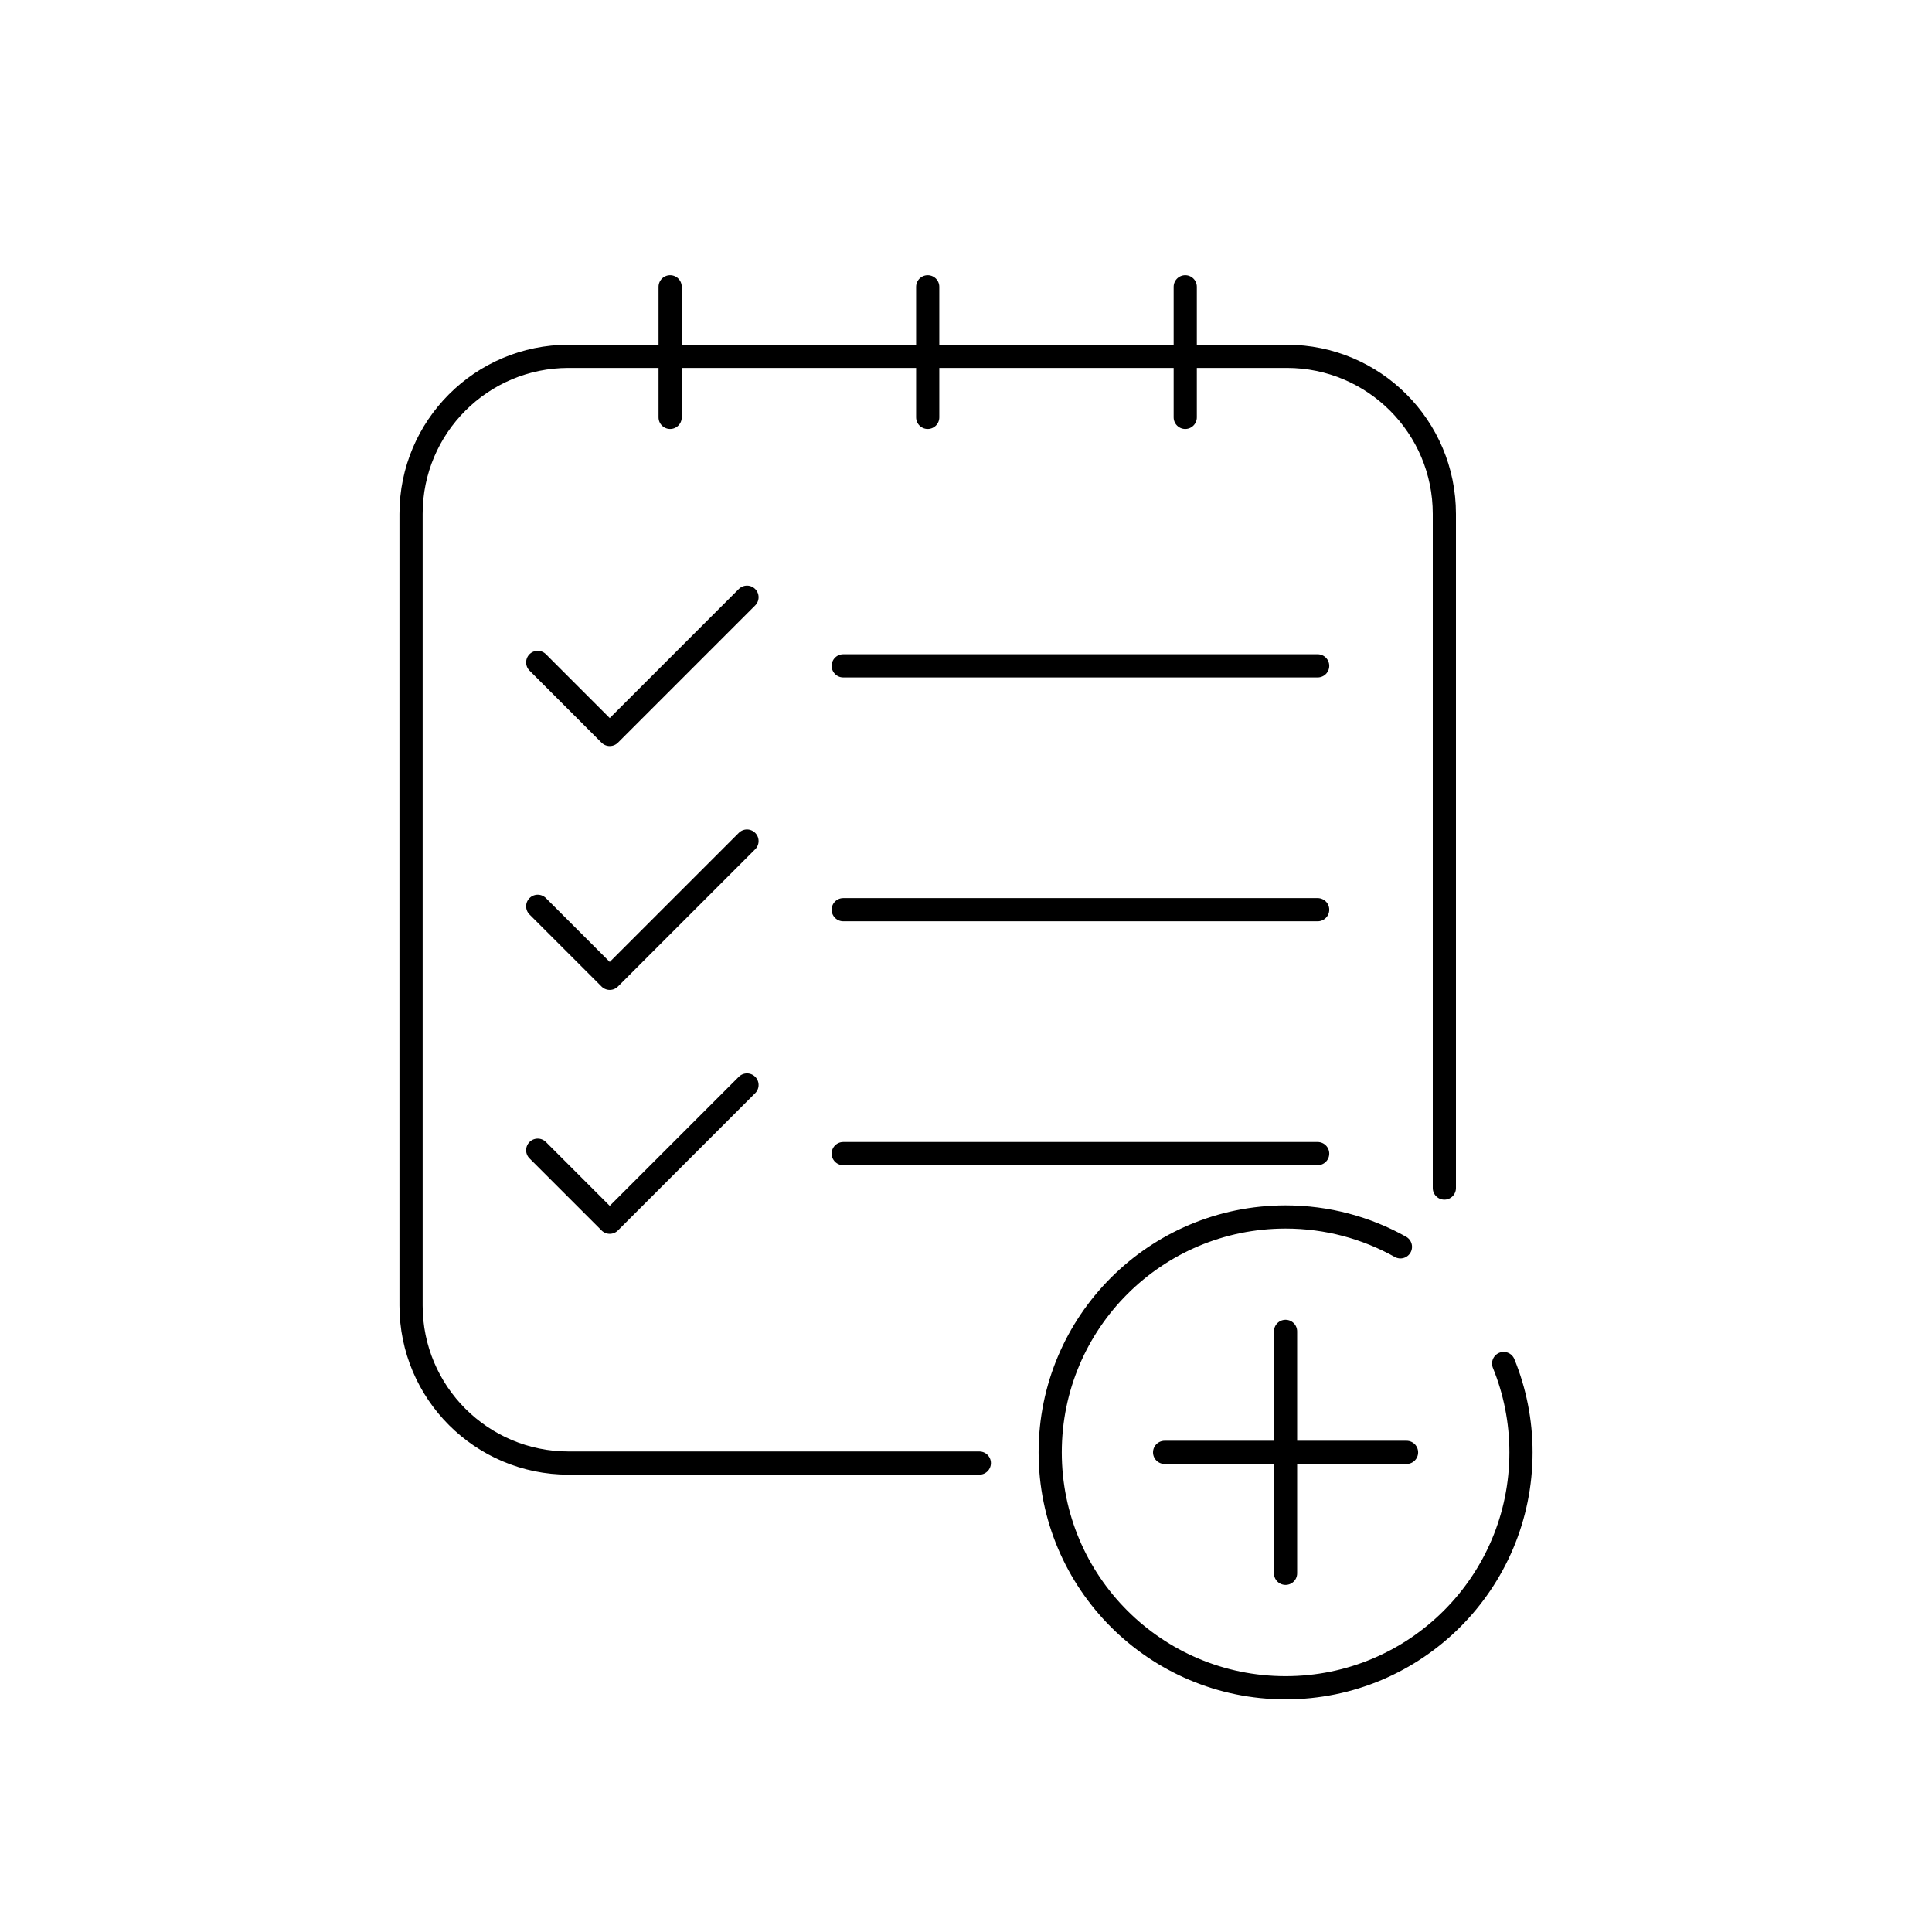
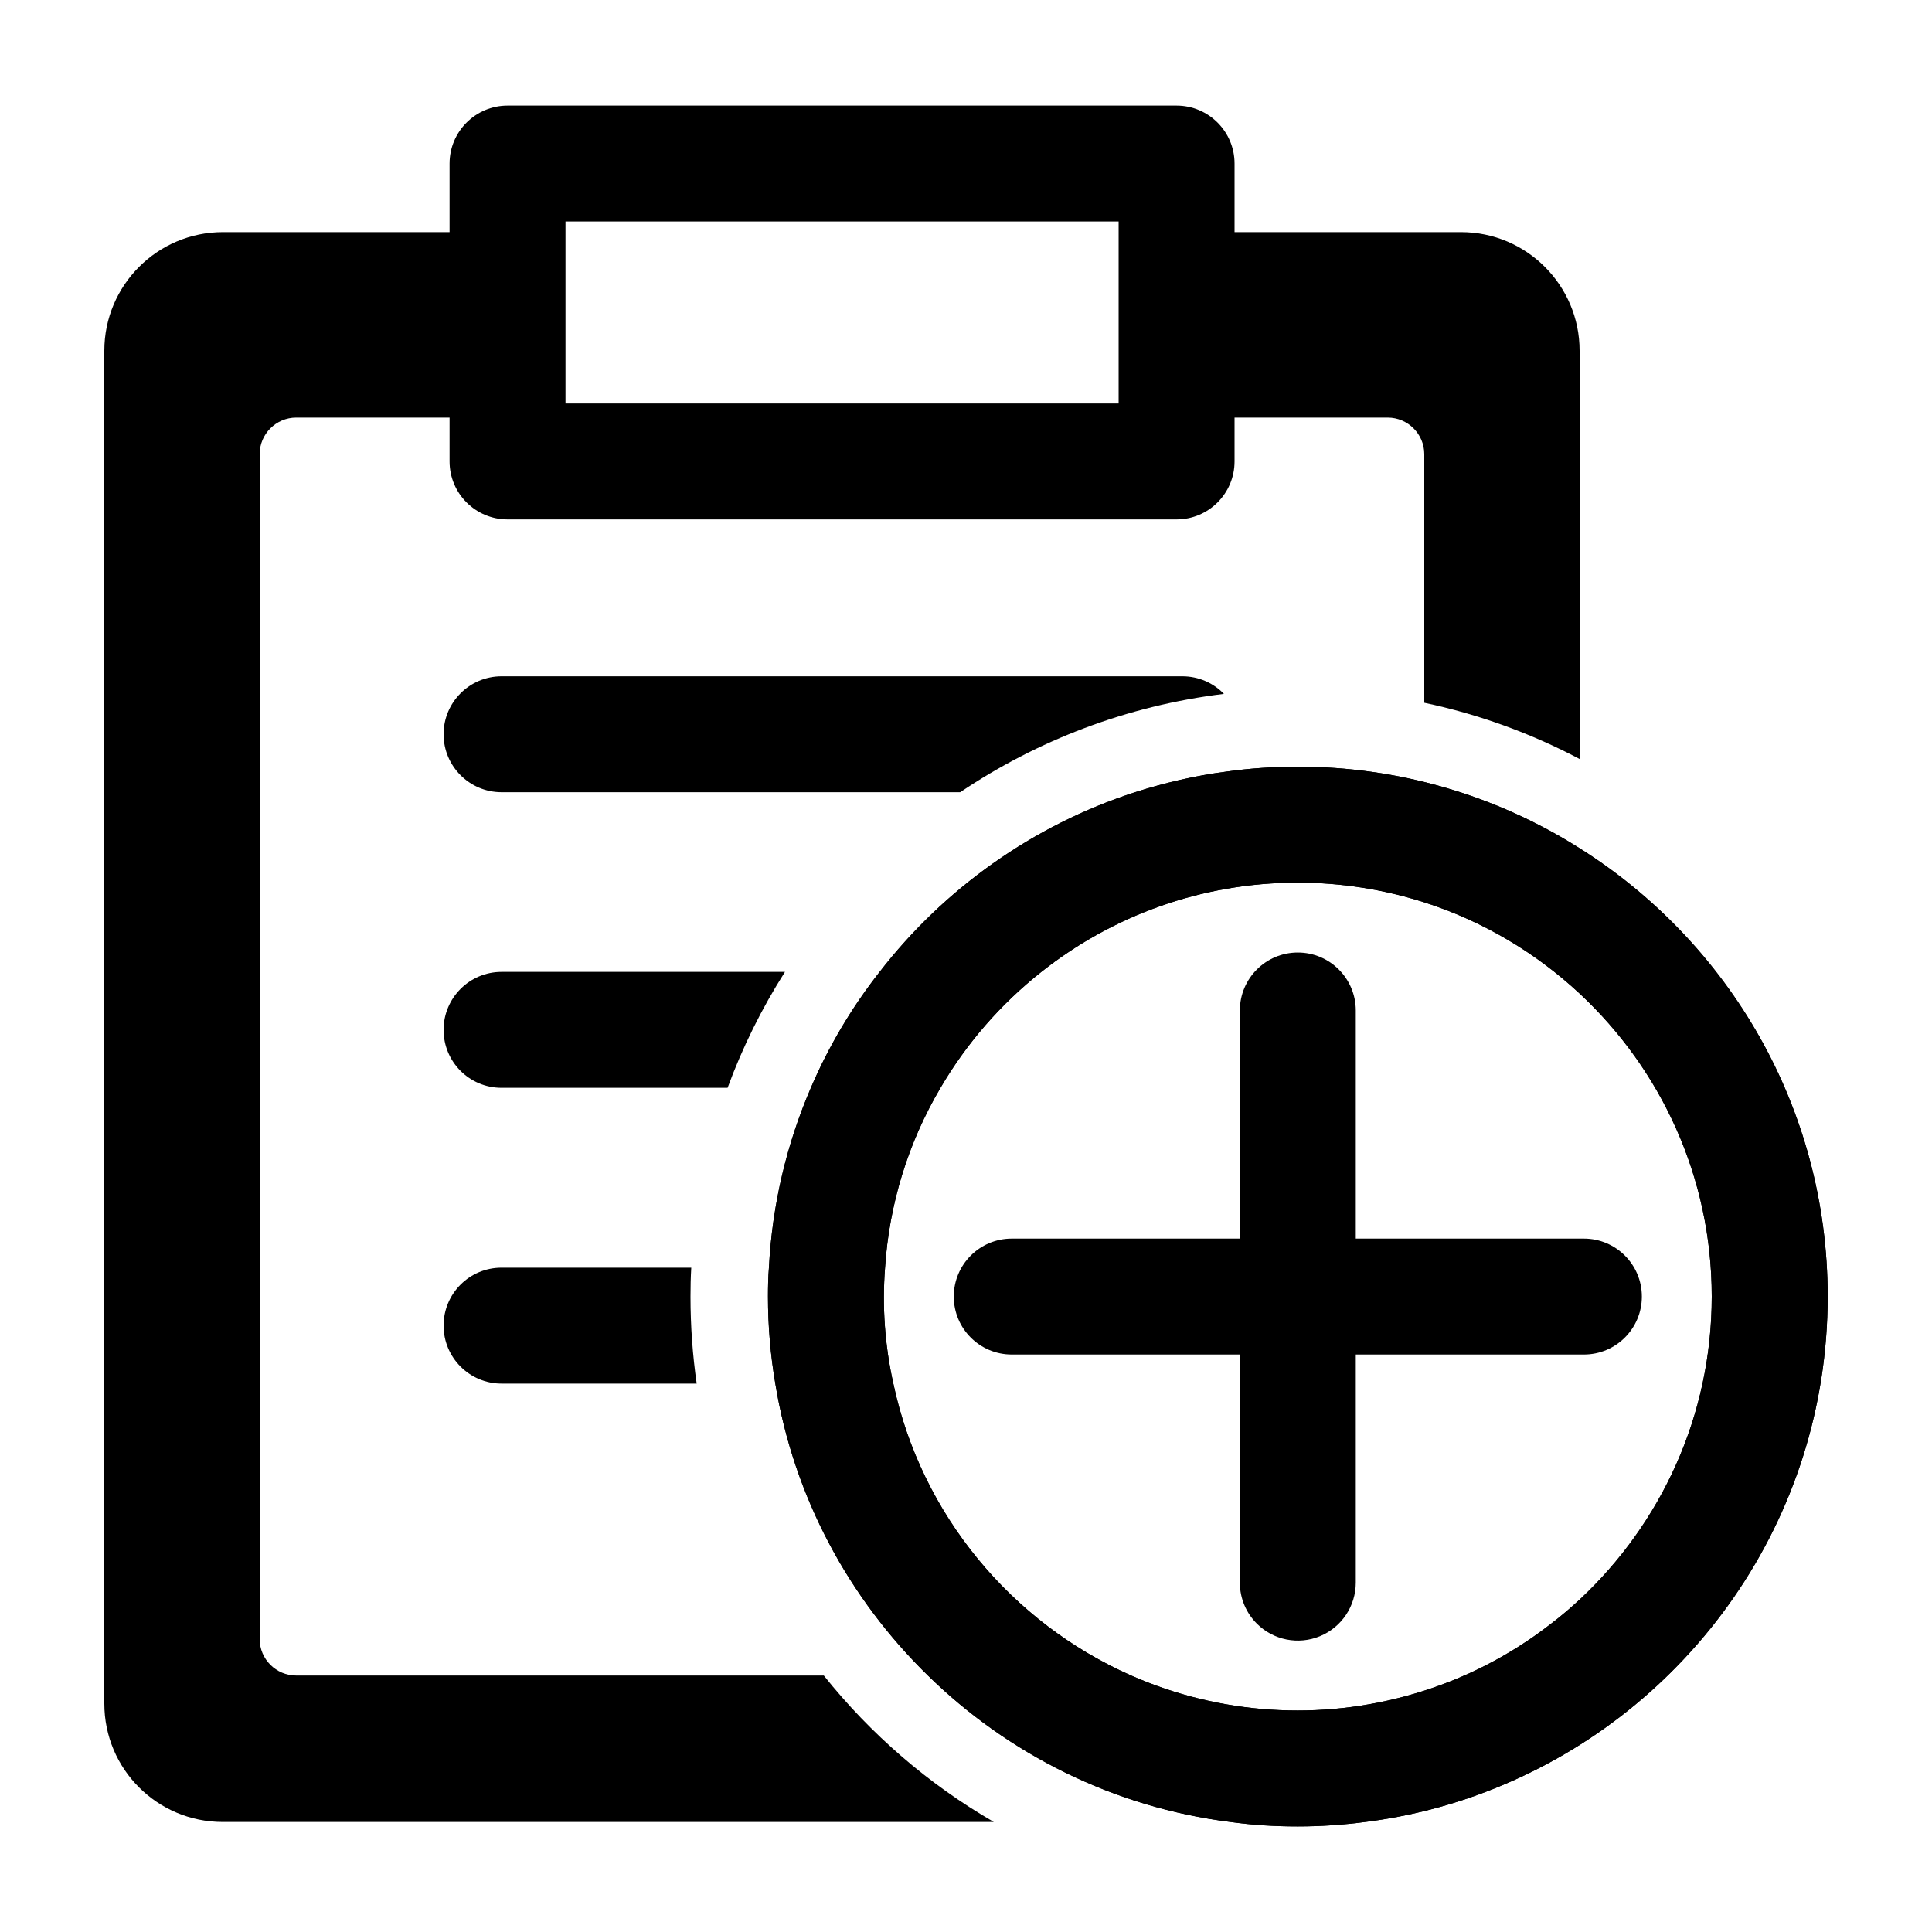
- <svg xmlns="http://www.w3.org/2000/svg" version="1.1" id="Layer_1" x="0px" y="0px" viewBox="0 0 500 500" style="enable-background:new 0 0 500 500;" xml:space="preserve">
-   <style type="text/css">
- 	.st0{fill:none;stroke:#000000;stroke-width:6;stroke-linecap:round;stroke-linejoin:round;stroke-miterlimit:10;}
- </style>
-   <path class="st0" d="M253.45,378.64h-106.3c-22.52,0-40.77-18.25-40.77-40.77V132.99c0-22.52,18.25-40.77,40.77-40.77h185.88  c22.52,0,40.77,18.25,40.77,40.77v174.48" />
-   <g>
-     <line class="st0" x1="306.74" y1="74.22" x2="306.74" y2="108.02" />
-     <line class="st0" x1="240.09" y1="74.22" x2="240.09" y2="108.02" />
-     <line class="st0" x1="173.43" y1="74.22" x2="173.43" y2="108.02" />
-   </g>
-   <g>
-     <g>
-       <path class="st0" d="M389.14,352.88c2.89,7.09,4.49,14.86,4.49,22.99c0,33.64-27.27,60.92-60.92,60.92s-60.92-27.27-60.92-60.92    s27.27-60.92,60.92-60.92c10.79,0,20.93,2.81,29.72,7.73" />
-     </g>
-     <g>
-       <line class="st0" x1="332.7" y1="344.56" x2="332.7" y2="407.17" />
-     </g>
-     <g>
-       <line class="st0" x1="364.01" y1="375.87" x2="301.4" y2="375.87" />
-     </g>
-   </g>
-   <g>
-     <g>
-       <line class="st0" x1="218.23" y1="172.32" x2="341.01" y2="172.32" />
-       <polyline class="st0" points="139.16,171.43 157.8,190.08 193.32,154.56   " />
-     </g>
-     <g>
-       <line class="st0" x1="218.23" y1="235.43" x2="341.01" y2="235.43" />
-       <polyline class="st0" points="139.16,234.55 157.8,253.19 193.32,217.67   " />
-     </g>
-     <g>
-       <line class="st0" x1="218.23" y1="298.55" x2="341.01" y2="298.55" />
-       <polyline class="st0" points="139.16,297.67 157.8,316.31 193.32,280.79   " />
-     </g>
-   </g>
+ <svg xmlns="http://www.w3.org/2000/svg" viewBox="0 0 100 100">
+   <path d="M51.44 94.305H11.53c-3.39 0-6.13-2.74-6.13-6.13v-70.02c0-3.39 2.75-6.14 6.14-6.14h11.9v7.85c0 .63.14 1.22.39 1.75h-8.5c-1.04 0-1.89.85-1.89 1.89v61.33c0 1.04.85 1.89 1.89 1.89h27.31c2.43 3.04 5.41 5.62 8.8 7.58ZM81.76 18.155v21.13c-2.5-1.32-5.2-2.31-8.04-2.91v-12.87c0-1.04-.85-1.89-1.89-1.89h-8.5c.25-.53.39-1.12.39-1.75v-7.85h11.9c3.39 0 6.14 2.75 6.14 6.14Z" />
+   <path d="M60.9 5.465H26.27c-1.65 0-3 1.34-3 3v15.42c0 1.66 1.35 3 3 3H60.9c1.65 0 3-1.34 3-3V8.465c0-1.66-1.35-3-3-3Zm-3 15.42H29.27v-9.42H57.9v9.42ZM63.35 35.915c-5 .61-9.65 2.4-13.65 5.09H25.96c-1.65 0-3-1.34-3-3s1.35-3 3-3H61.2c.84 0 1.61.35 2.15.91ZM25.96 50.305h14.67a31.32 31.32 0 0 0-2.97 6h-11.7c-1.66 0-3-1.34-3-3 0-1.65 1.34-3 3-3ZM35.74 67.115c0 1.53.11 3.03.32 4.5h-10.1c-1.66 0-3-1.35-3-3 0-1.66 1.34-3 3-3h9.82c-.03.49-.04 1-.04 1.5ZM81.76 43.905a27.195 27.195 0 0 0-14.59-4.22c-1.25 0-2.47.08-3.67.25-1.63.21-3.22.58-4.75 1.07-5.29 1.71-9.89 5-13.22 9.3a26.84 26.84 0 0 0-3.56 6c-1.24 2.88-2 6.02-2.17 9.31-.04.49-.05.99-.05 1.49 0 1.54.13 3.04.38 4.51.96 5.87 3.81 11.12 7.9 15.11 4.15 4.06 9.6 6.82 15.66 7.58 1.14.16 2.3.23 3.48.23 1.18 0 2.35-.08 3.49-.23 2.31-.29 4.53-.87 6.63-1.71 10.13-4.03 17.31-13.93 17.31-25.49 0-9.76-5.13-18.35-12.84-23.2Zm0 38.89c-.49.45-.99.88-1.52 1.28a21.124 21.124 0 0 1-7.07 3.6 21.395 21.395 0 0 1-14.62-.95c-6.2-2.74-10.87-8.33-12.31-15.11a20.308 20.308 0 0 1-.43-6 21 21 0 0 1 2.87-9.31 21.45 21.45 0 0 1 5.22-6c3.65-2.89 8.27-4.62 13.27-4.62 2.28 0 4.48.36 6.55 1.02 3.03.97 5.76 2.6 8.04 4.72 4.2 3.91 6.84 9.5 6.84 15.68 0 6.19-2.64 11.77-6.84 15.69Z" />
+   <path d="M81.76 43.905a27.195 27.195 0 0 0-14.59-4.22c-1.25 0-2.47.08-3.67.25-1.63.21-3.22.58-4.75 1.07-5.29 1.71-9.89 5-13.22 9.3a26.84 26.84 0 0 0-3.56 6c-1.24 2.88-2 6.02-2.17 9.31-.04.49-.05.99-.05 1.49 0 1.54.13 3.04.38 4.51.96 5.87 3.81 11.12 7.9 15.11 4.15 4.06 9.6 6.82 15.66 7.58 1.14.16 2.3.23 3.48.23 1.18 0 2.35-.08 3.49-.23 2.31-.29 4.53-.87 6.63-1.71 10.13-4.03 17.31-13.93 17.31-25.49 0-9.76-5.13-18.35-12.84-23.2Zm0 38.89c-.49.45-.99.88-1.52 1.28a21.124 21.124 0 0 1-7.07 3.6 21.395 21.395 0 0 1-14.62-.95c-6.2-2.74-10.87-8.33-12.31-15.11a20.308 20.308 0 0 1-.43-6 21 21 0 0 1 2.87-9.31 21.45 21.45 0 0 1 5.22-6c3.65-2.89 8.27-4.62 13.27-4.62 2.28 0 4.48.36 6.55 1.02 3.03.97 5.76 2.6 8.04 4.72 4.2 3.91 6.84 9.5 6.84 15.68 0 6.19-2.64 11.77-6.84 15.69Z" />
+   <path d="M81.983 64.11H52.368a3 3 0 1 0-.001 6h29.615a3 3 0 1 0 .001-6Z" />
+   <path d="M70.175 52.302a3 3 0 0 0-6 0v29.616c0 .828.336 1.578.879 2.121a3 3 0 0 0 5.121-2.122V52.302Z" />
</svg>
